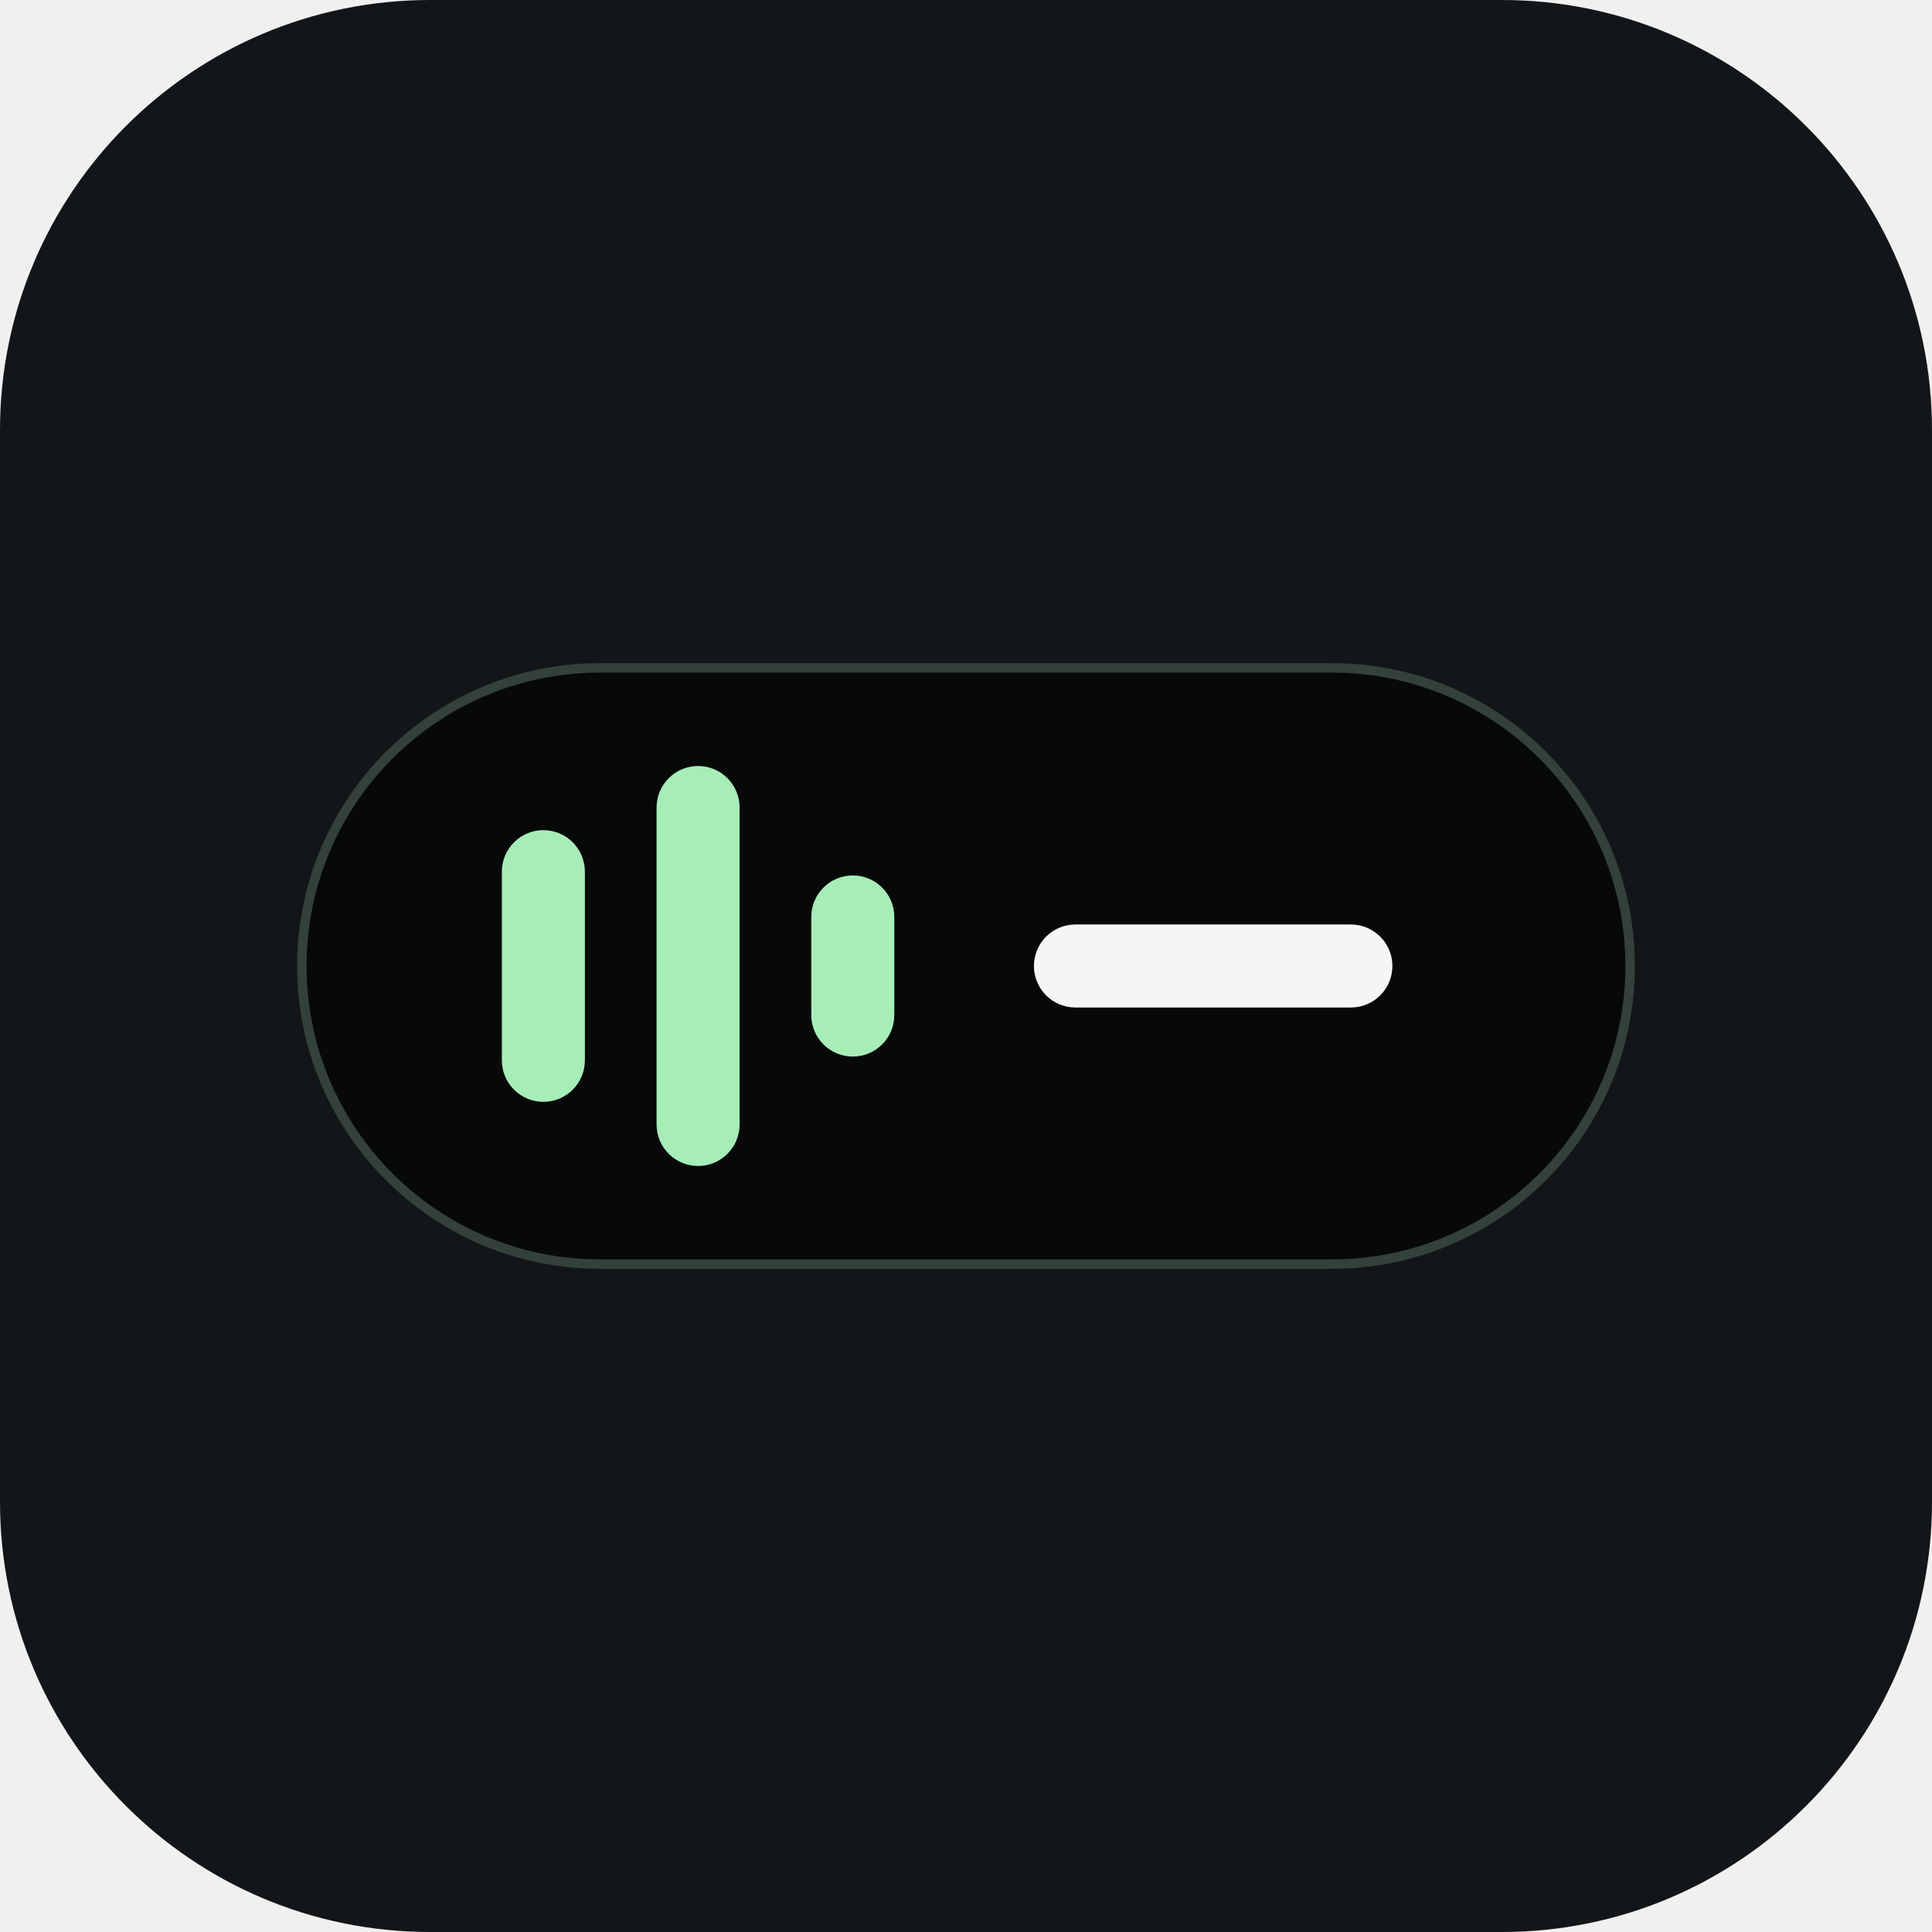
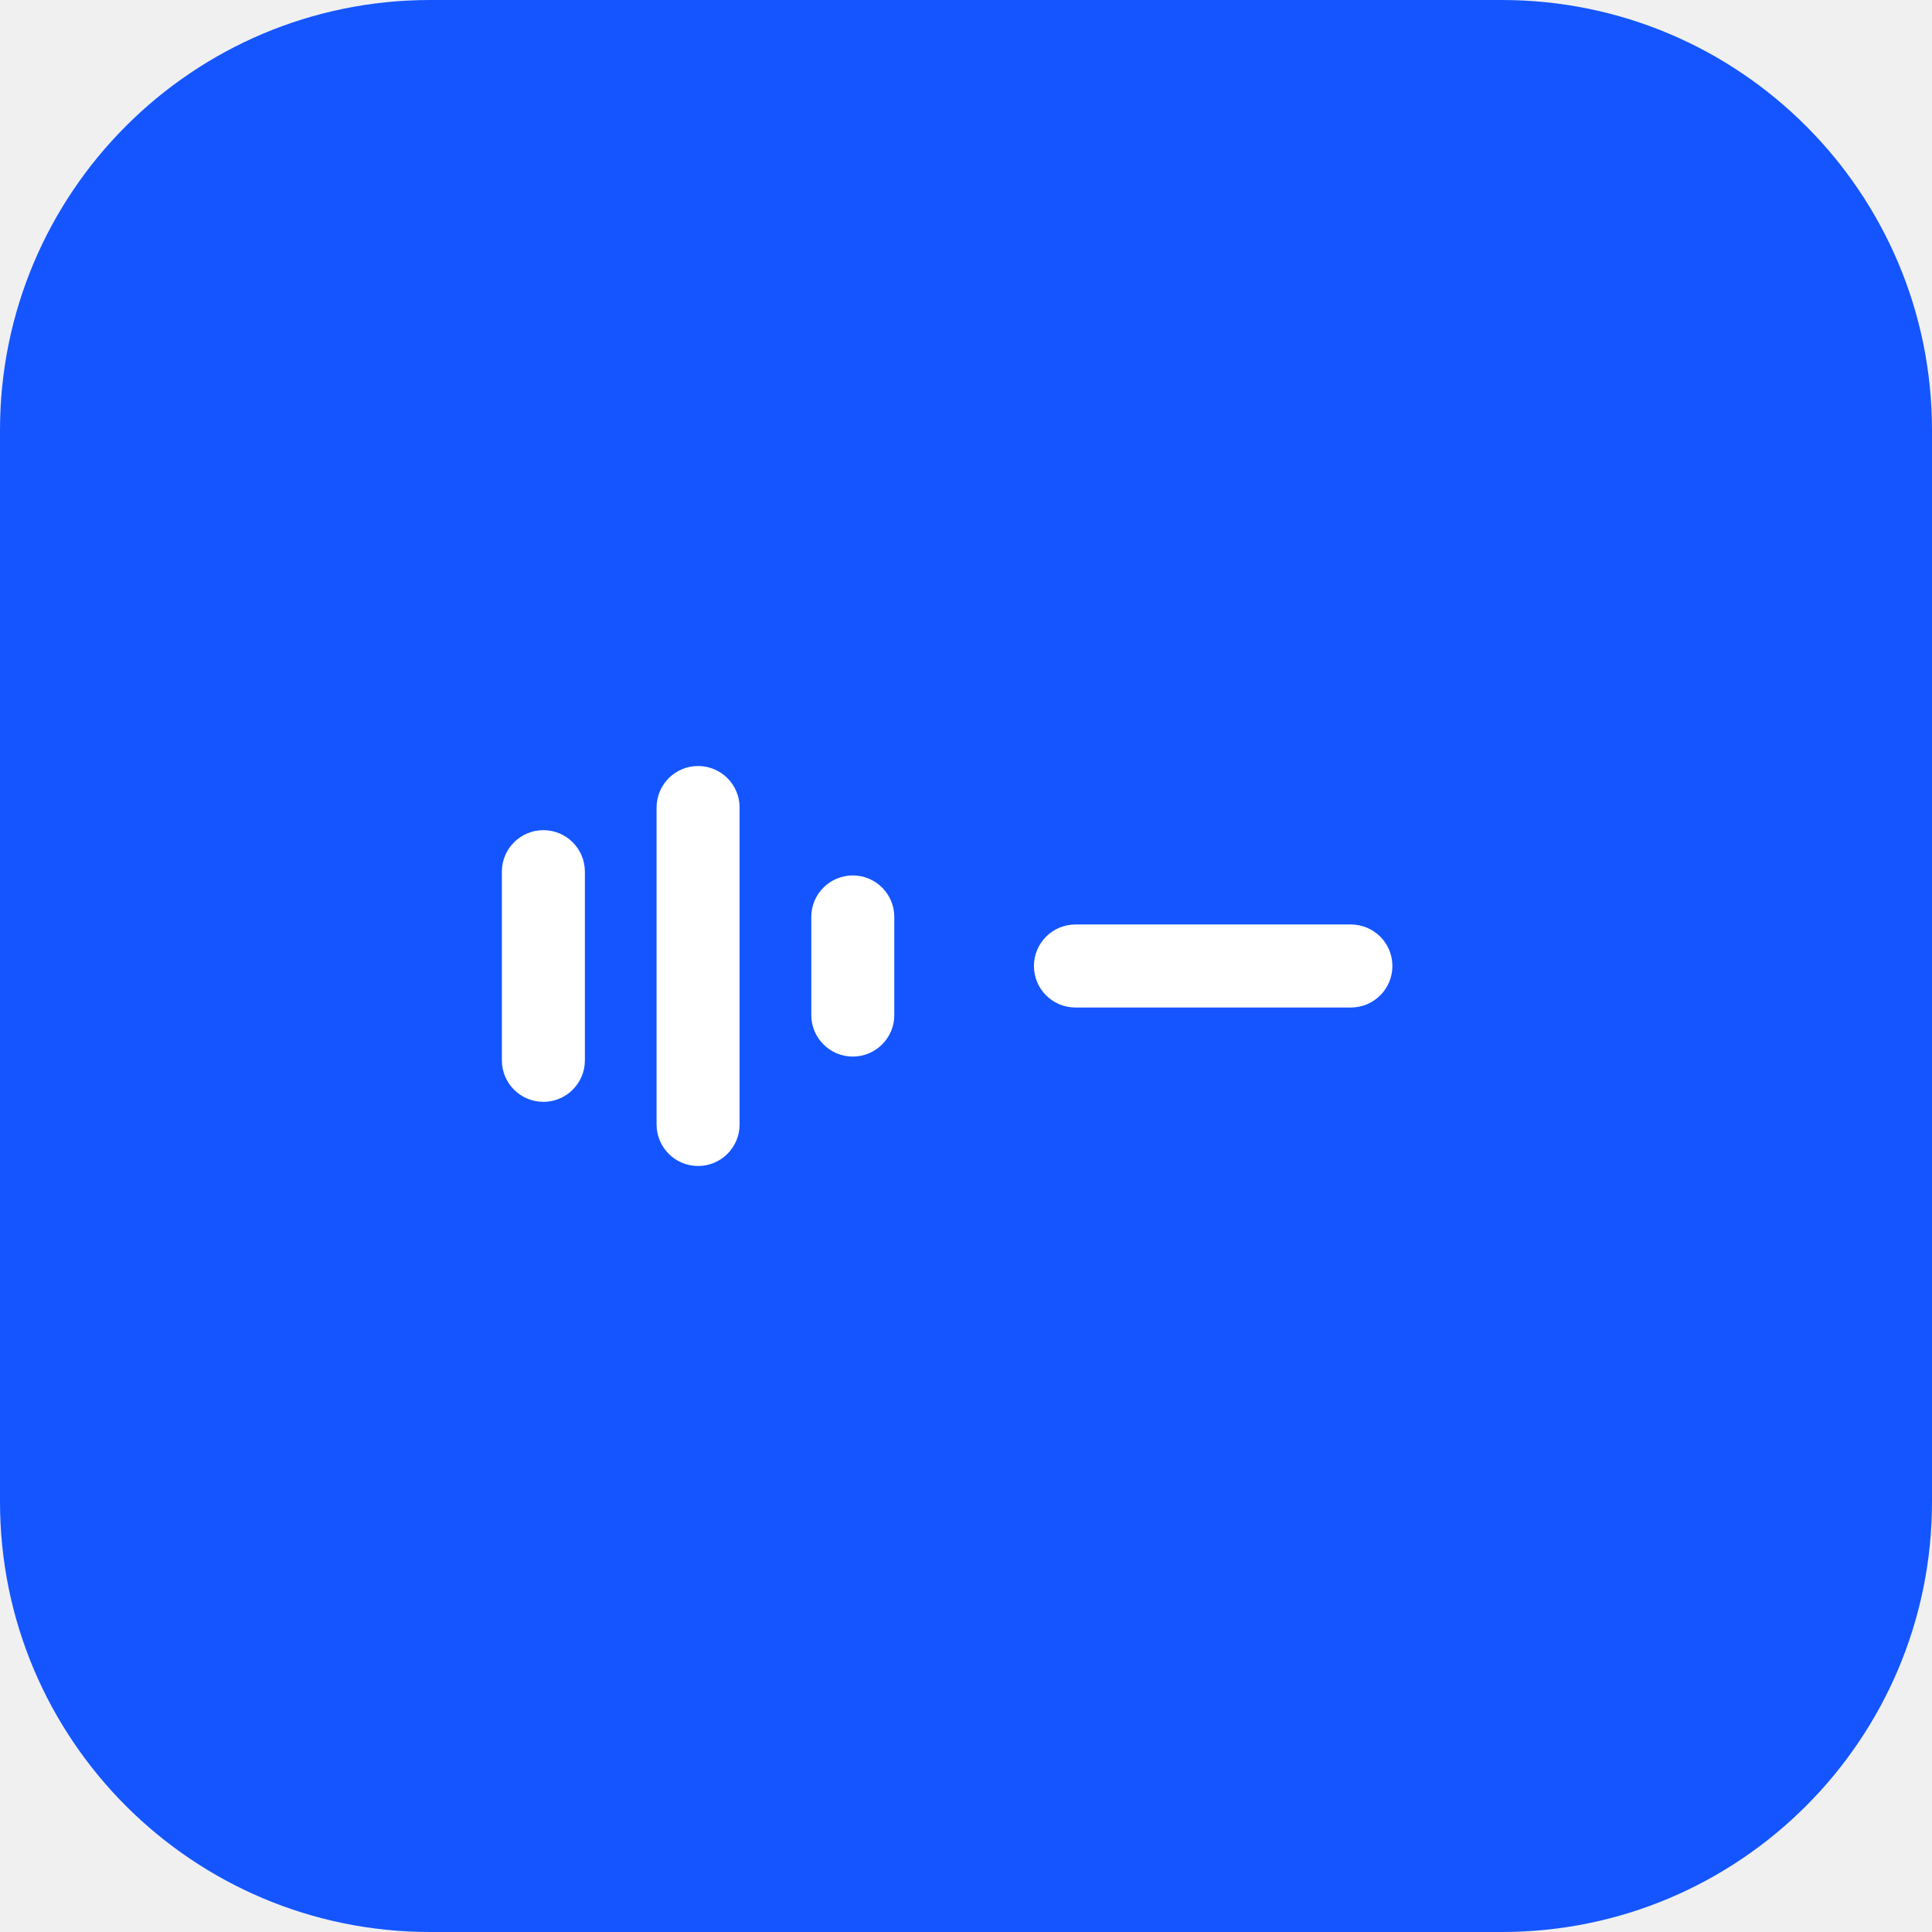
<svg xmlns="http://www.w3.org/2000/svg" width="1024" height="1024">
-   <rect width="1024" height="1024" rx="228" fill="#121619" />
-   <rect x="160" y="354" width="704" height="316" rx="158" fill="#070909" stroke="#34413a" stroke-width="5" />
-   <rect x="266" y="440" width="44" height="144" rx="22" fill="#a7edb8" />
-   <rect x="348" y="406" width="44" height="212" rx="22" fill="#a7edb8" />
-   <rect x="430" y="464" width="44" height="96" rx="22" fill="#a7edb8" />
-   <rect x="548" y="490" width="190" height="44" rx="22" fill="#f4f6f4" />
+   <rect width="1024" height="1024" rx="228" fill="#1455ff" />
+   <rect x="160" y="354" width="704" height="316" rx="158" fill="#1455ff" stroke="#1455ff" stroke-width="5" />
+   <rect x="266" y="440" width="44" height="144" rx="22" fill="#ffffff" />
+   <rect x="348" y="406" width="44" height="212" rx="22" fill="#ffffff" />
+   <rect x="430" y="464" width="44" height="96" rx="22" fill="#ffffff" />
+   <rect x="548" y="490" width="190" height="44" rx="22" fill="#ffffff" />
</svg>
